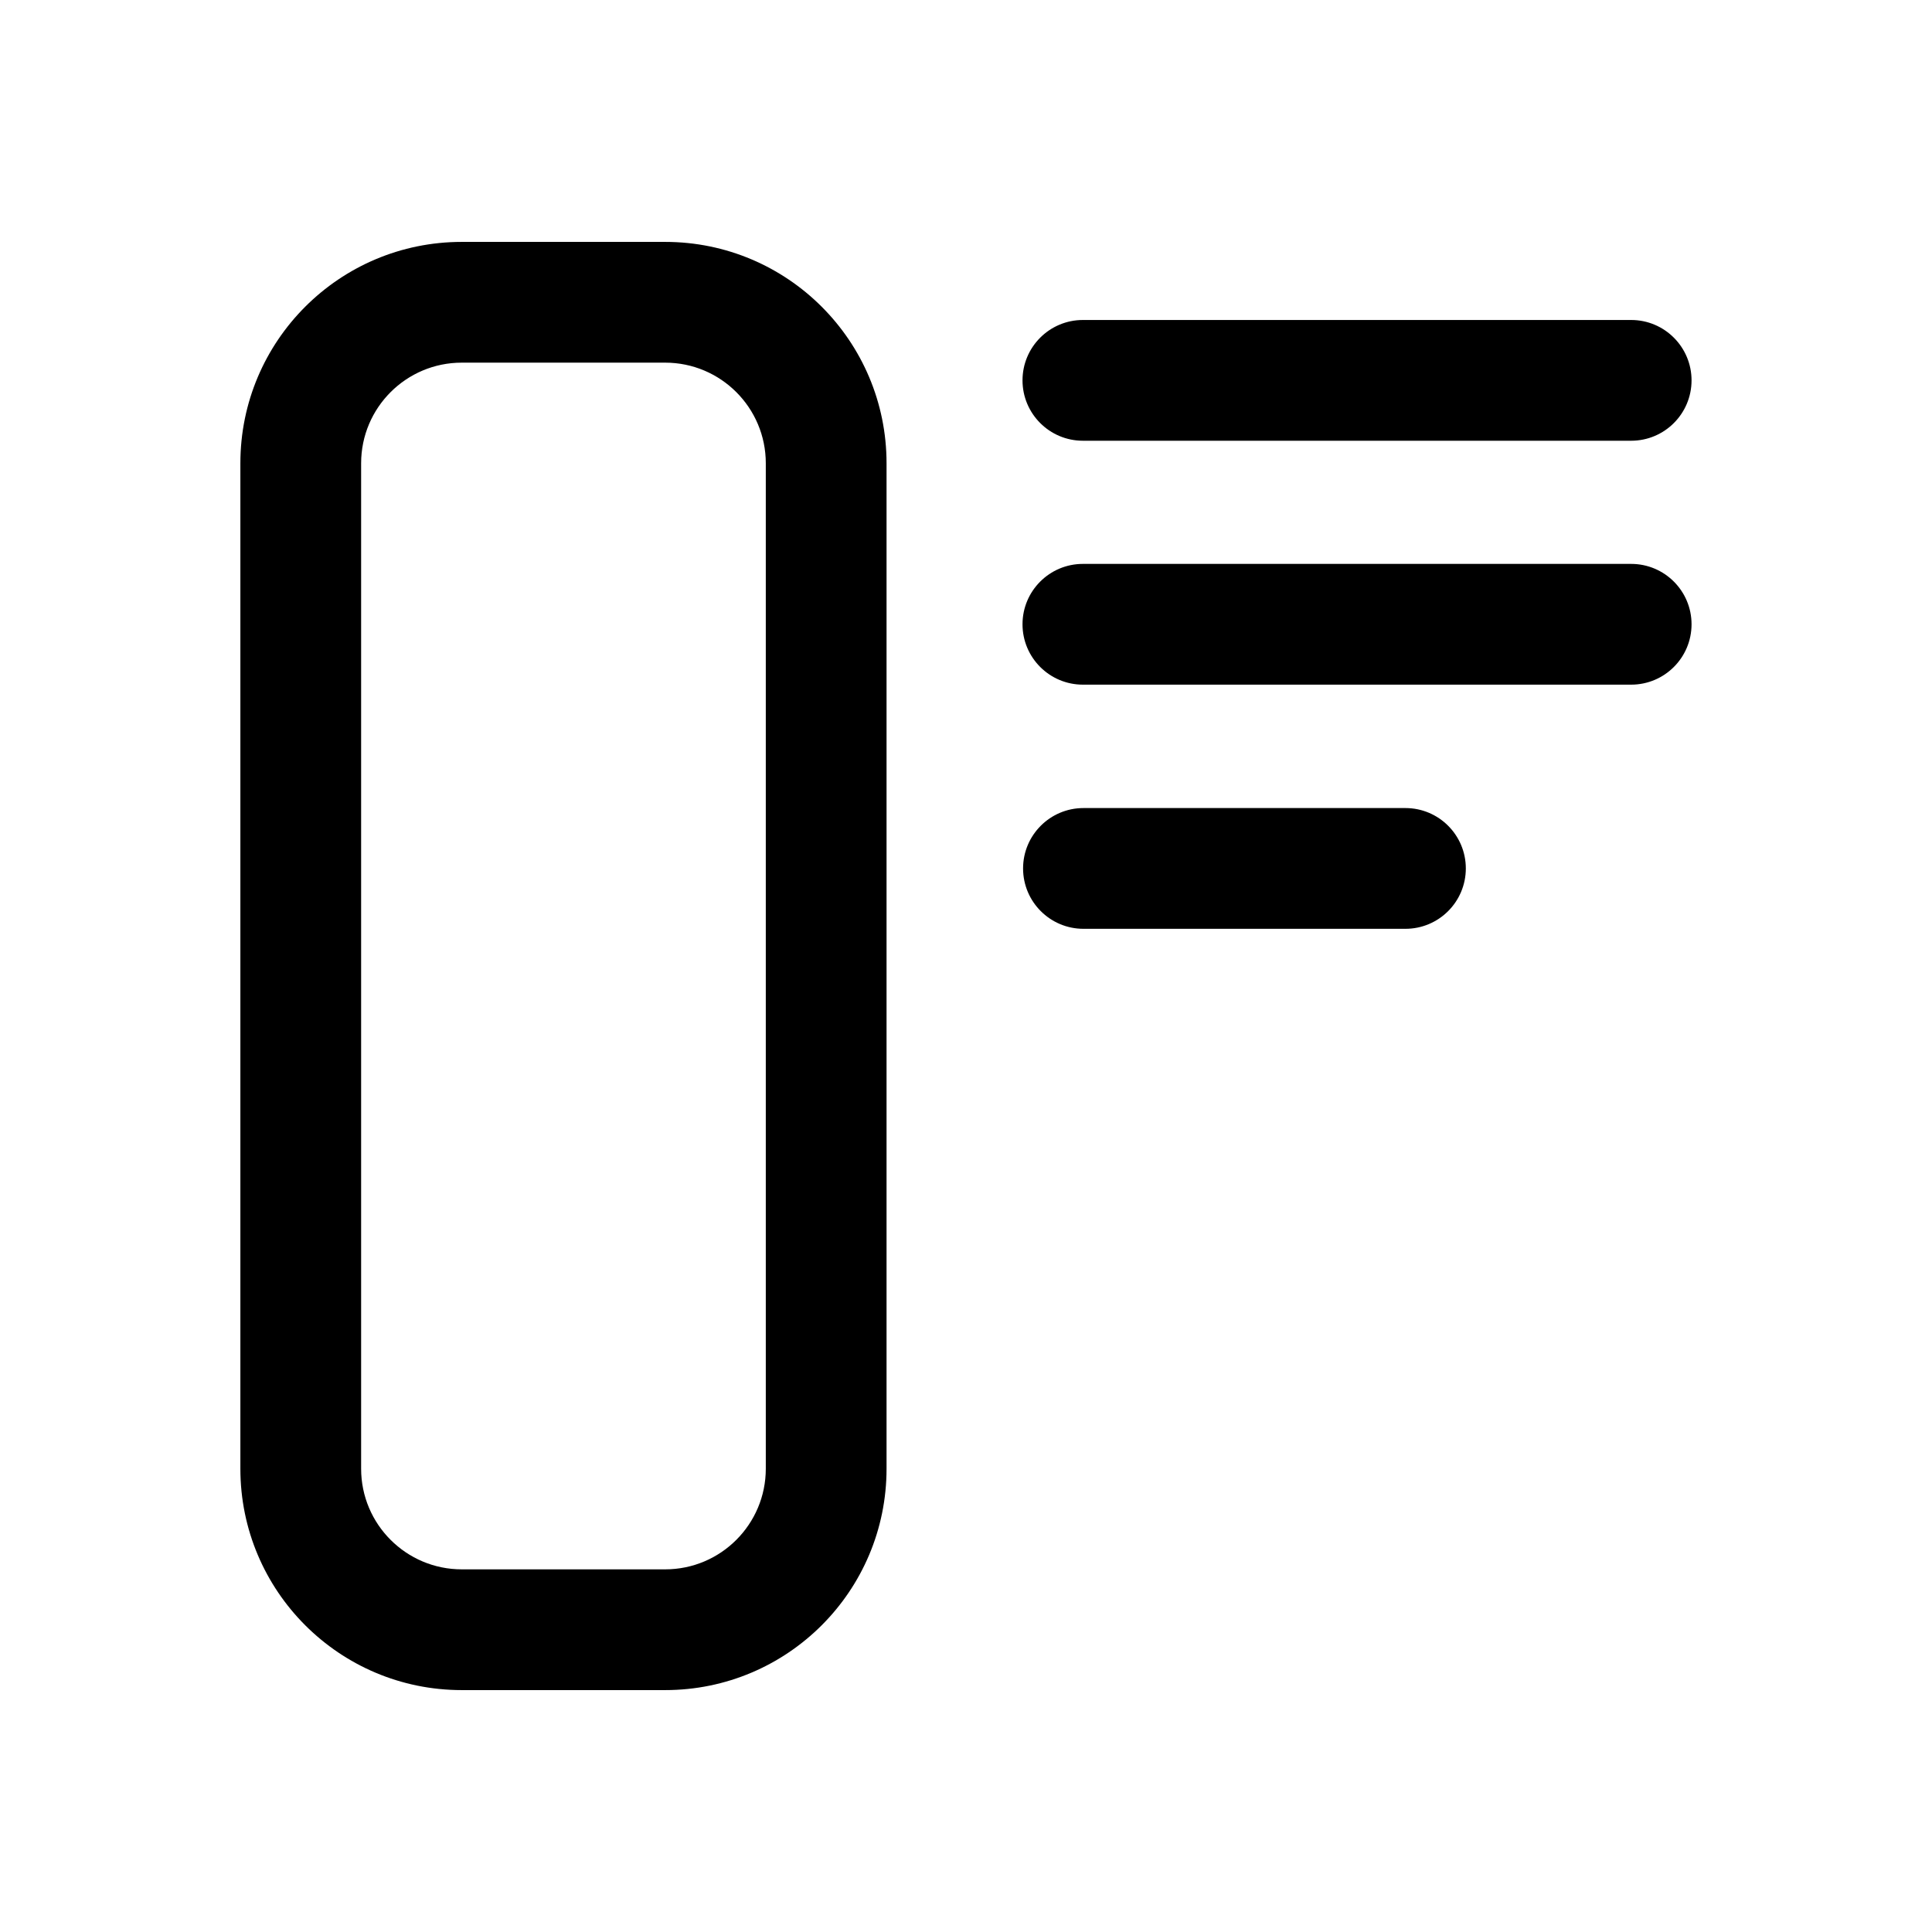
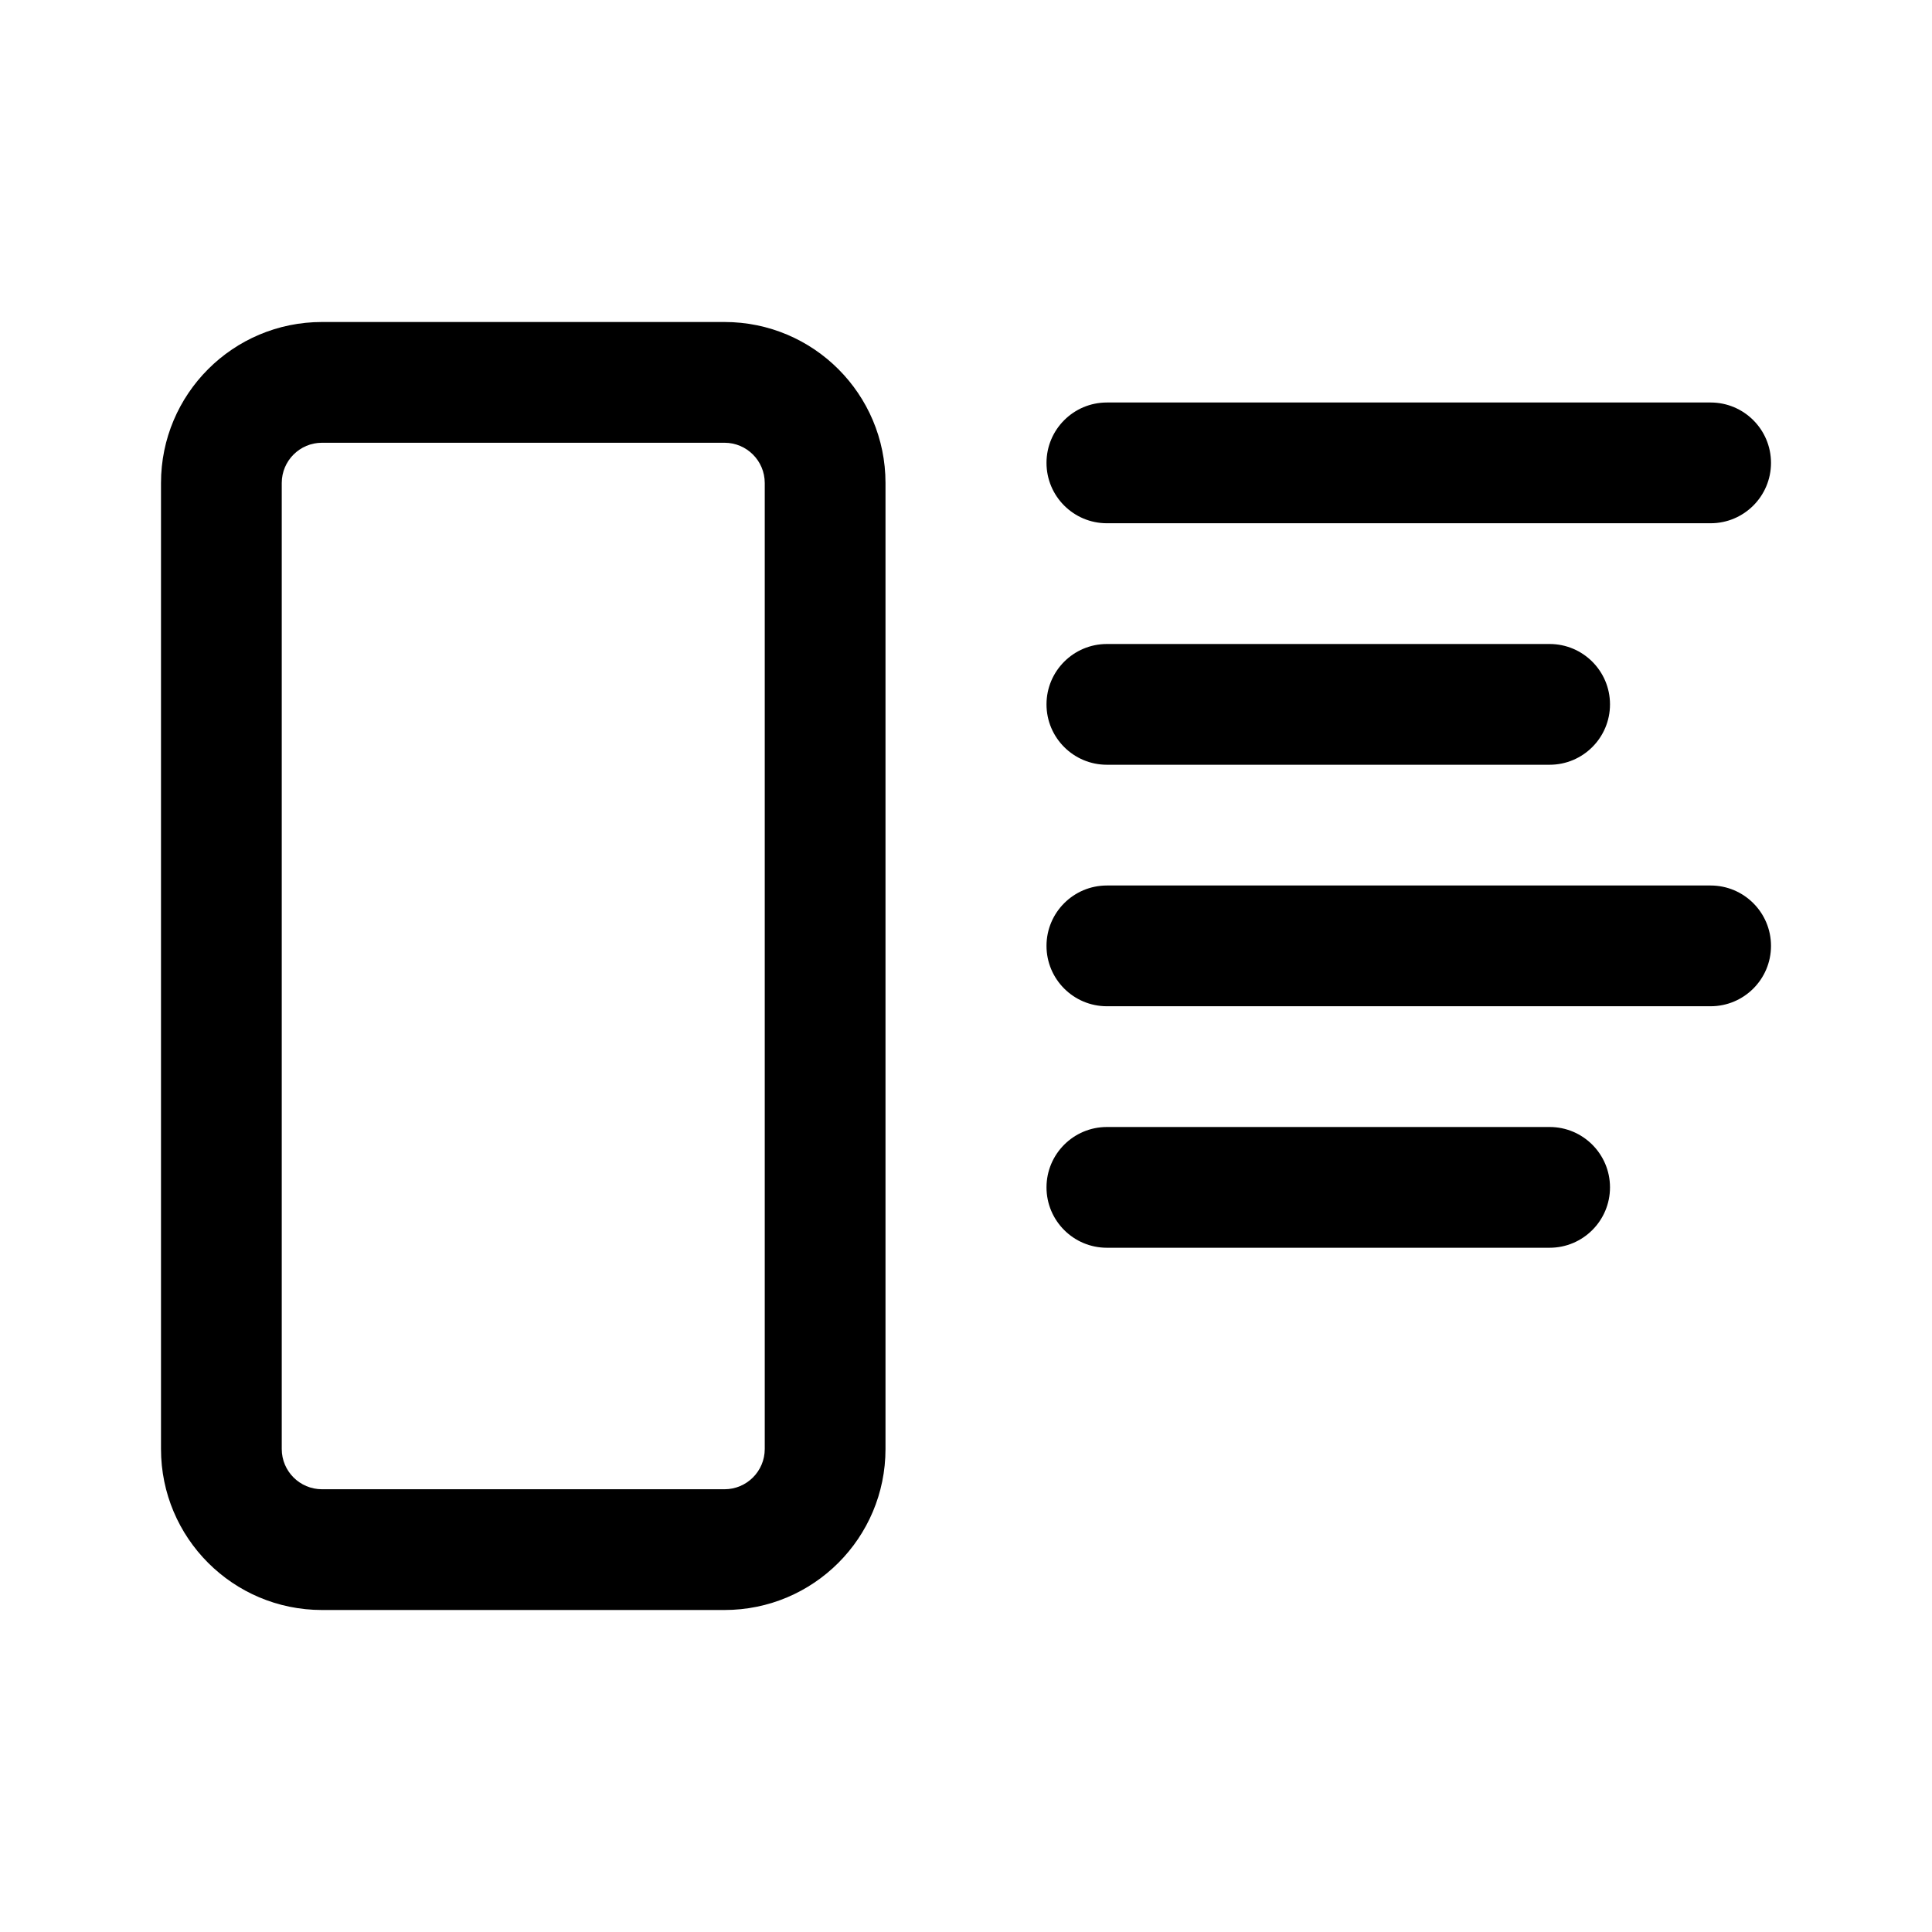
- <svg xmlns="http://www.w3.org/2000/svg" fill="currentColor" viewBox="0 0 24 24">
-   <path id="svg_1" d="m5.736,3.005l2.527,0c1.519,0 2.75,1.231 2.75,2.75l0,12.49c0,1.519 -1.231,2.75 -2.75,2.75l-2.527,0c-1.519,0 -2.75,-1.231 -2.75,-2.75l0,-12.49c0,-1.519 1.231,-2.75 2.75,-2.75zm0,1.5c-0.69,0 -1.25,0.56 -1.25,1.25l0,12.49c0,0.69 0.56,1.25 1.25,1.25l2.527,0c0.69,0 1.25,-0.56 1.25,-1.25l0,-12.49c0,-0.69 -0.56,-1.25 -1.25,-1.25l-2.527,0zm7.716,0.97c-0.414,0 -0.75,-0.336 -0.75,-0.75c0,-0.414 0.336,-0.75 0.75,-0.75l6.811,0c0.414,0 0.75,0.336 0.75,0.75c0,0.414 -0.336,0.75 -0.75,0.75l-6.811,0zm0,3.03c-0.414,0 -0.75,-0.336 -0.75,-0.75c0,-0.414 0.336,-0.75 0.75,-0.75l6.811,0c0.414,0 0.75,0.336 0.75,0.75c0,0.414 -0.336,0.75 -0.75,0.75l-6.811,0zm0.007,3.033c-0.414,0 -0.75,-0.336 -0.75,-0.75c0,-0.414 0.336,-0.75 0.75,-0.75l4,0c0.414,0 0.75,0.336 0.75,0.75c0,0.414 -0.336,0.75 -0.75,0.75l-4,0z" />
+ <svg xmlns="http://www.w3.org/2000/svg" viewBox="0 0 24 24" fill="currentColor">
+   <path fill-rule="evenodd" clip-rule="evenodd" d="M9 5.5H4C3.724 5.5 3.5 5.724 3.5 6V18C3.5 18.276 3.724 18.5 4 18.5H9C9.276 18.5 9.5 18.276 9.5 18V6C9.5 5.724 9.276 5.5 9 5.5ZM4 4C2.895 4 2 4.895 2 6V18C2 19.105 2.895 20 4 20H9C10.105 20 11 19.105 11 18V6C11 4.895 10.105 4 9 4H4Z" />
+   <path fill-rule="evenodd" clip-rule="evenodd" d="M22 5.75C22 6.164 21.664 6.5 21.25 6.5L13.75 6.5C13.336 6.5 13 6.164 13 5.75C13 5.336 13.336 5 13.75 5L21.25 5C21.664 5 22 5.336 22 5.75Z" />
+   <path fill-rule="evenodd" clip-rule="evenodd" d="M22 11.75C22 12.164 21.664 12.5 21.25 12.5H13.75C13.336 12.5 13 12.164 13 11.75C13 11.336 13.336 11 13.75 11H21.25C21.664 11 22 11.336 22 11.75Z" />
+   <path fill-rule="evenodd" clip-rule="evenodd" d="M20 8.75C20 9.164 19.664 9.5 19.25 9.5H13.75C13.336 9.5 13 9.164 13 8.75C13 8.336 13.336 8 13.75 8H19.25C19.664 8 20 8.336 20 8.75Z" />
+   <path fill-rule="evenodd" clip-rule="evenodd" d="M20 14.75C20 15.164 19.664 15.5 19.25 15.5H13.75C13.336 15.5 13 15.164 13 14.75C13 14.336 13.336 14 13.75 14H19.25C19.664 14 20 14.336 20 14.75Z" />
</svg>
